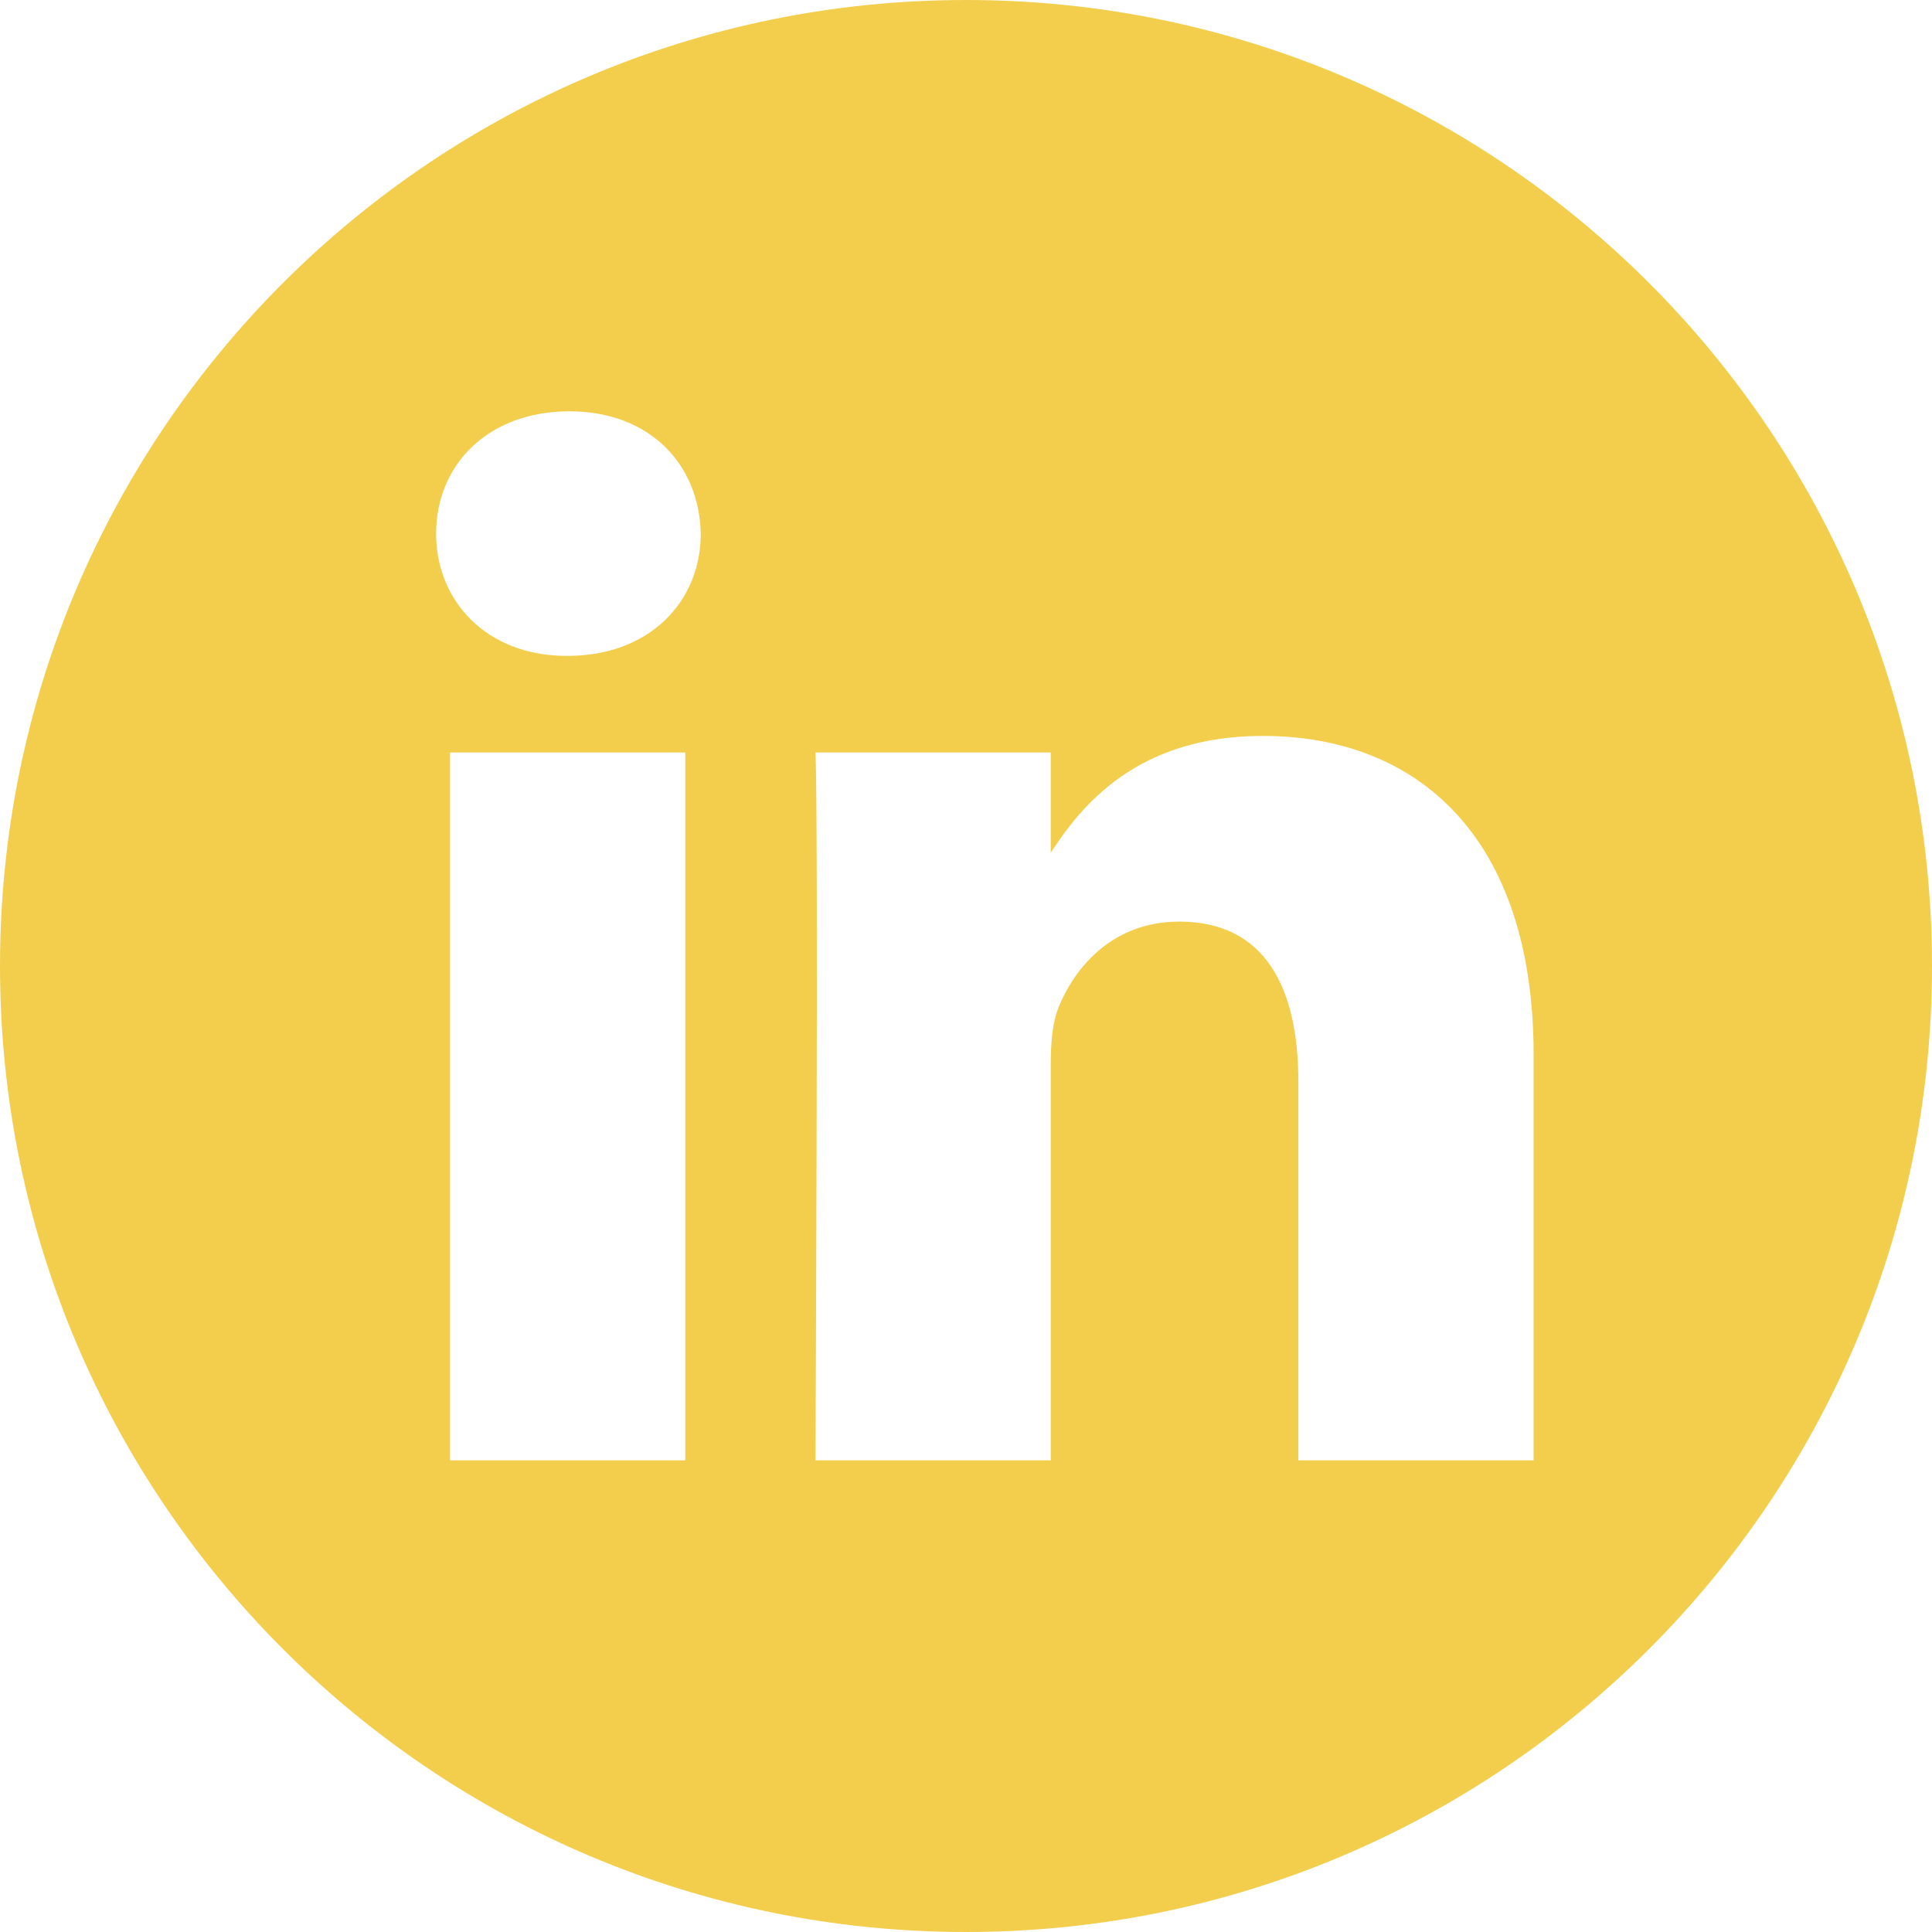
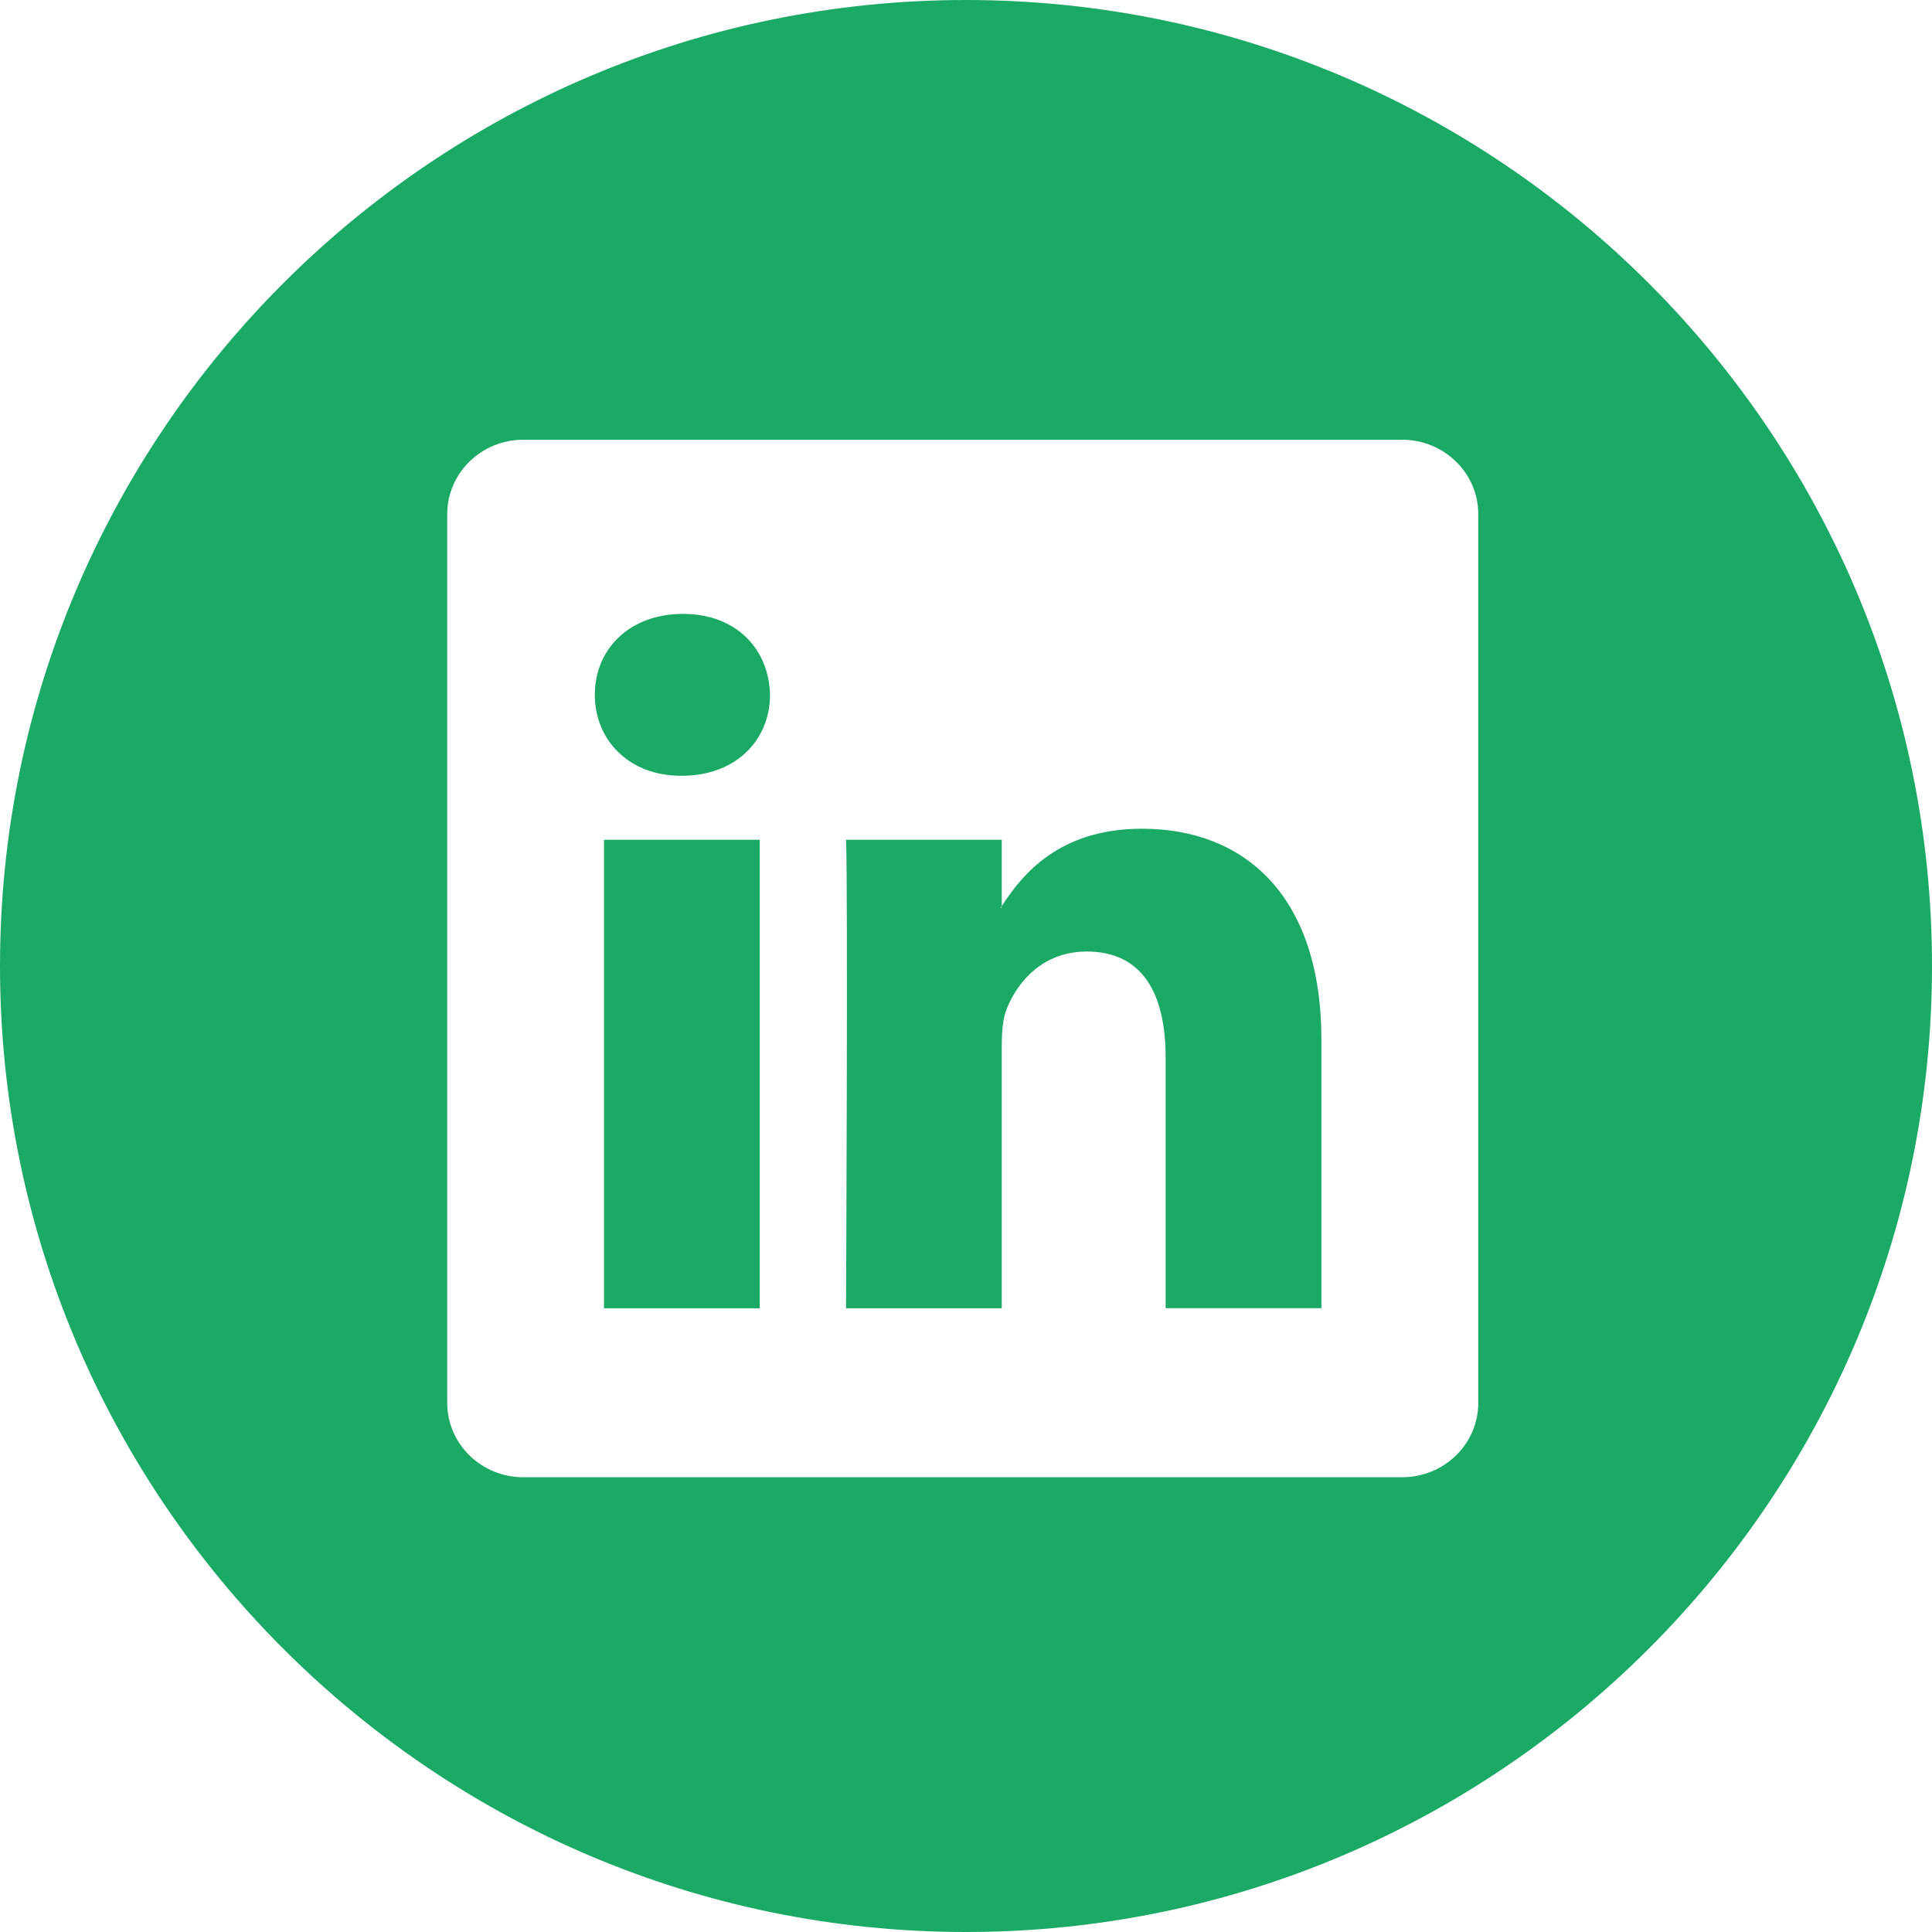
- <svg xmlns="http://www.w3.org/2000/svg" height="512px" viewBox="0 0 512 512" width="512px">
+ <svg xmlns="http://www.w3.org/2000/svg" version="1.1" id="Capa_1" x="0px" y="0px" width="512px" height="512px" viewBox="0 0 49.652 49.652" style="enable-background:new 0 0 49.652 49.652;" xml:space="preserve" class="">
  <g>
-     <path d="m256 0c-141.363 0-256 114.637-256 256s114.637 256 256 256 256-114.637 256-256-114.637-256-256-256zm-74.391 387h-62.348v-187.574h62.348zm-31.172-213.188h-.406c-20.922 0-34.453-14.402-34.453-32.402 0-18.406 13.945-32.41 35.273-32.41 21.328 0 34.453 14.004 34.859 32.41 0 18-13.531 32.402-35.273 32.402zm255.984 213.188h-62.34v-100.348c0-25.219-9.027-42.418-31.586-42.418-17.223 0-27.48 11.602-31.988 22.801-1.648 4.008-2.051 9.609-2.051 15.215v104.75h-62.344s.816-169.977 0-187.574h62.344v26.559c8.285-12.781 23.109-30.961 56.188-30.961 41.02 0 71.777 26.809 71.777 84.422zm0 0" data-original="#000000" class="active-path" data-old_color="#f3ce4c" fill="#f3ce4c" />
+     <g>
+       <g>
+         <g>
+           <path d="M29.35,21.298c-2.125,0-3.074,1.168-3.605,1.988v-1.704h-4.002c0.052,1.128,0,12.041,0,12.041h4.002v-6.727     c0-0.359,0.023-0.72,0.131-0.977c0.29-0.72,0.948-1.465,2.054-1.465c1.448,0,2.027,1.104,2.027,2.724v6.442h4.002h0.001v-6.905     C33.958,23.019,31.983,21.298,29.35,21.298z M25.742,23.328h-0.025c0.008-0.014,0.02-0.027,0.025-0.041V23.328z" data-original="#000000" class="active-path" data-old_color="#000000" fill="#1BAA65" />
+           <rect x="15.523" y="21.582" width="4.002" height="12.041" data-original="#000000" class="active-path" data-old_color="#000000" fill="#1BAA65" />
+           <path d="M24.826,0C11.137,0,0,11.137,0,24.826c0,13.688,11.137,24.826,24.826,24.826c13.688,0,24.826-11.138,24.826-24.826     C49.652,11.137,38.516,0,24.826,0z M37.991,36.055c0,1.056-0.876,1.91-1.959,1.91H13.451c-1.08,0-1.957-0.854-1.957-1.91V13.211     c0-1.055,0.877-1.91,1.957-1.91h22.581c1.082,0,1.959,0.856,1.959,1.91V36.055z" data-original="#000000" class="active-path" data-old_color="#000000" fill="#1BAA65" />
+           <path d="M17.551,15.777c-1.368,0-2.264,0.898-2.264,2.08c0,1.155,0.869,2.08,2.211,2.08h0.026c1.396,0,2.265-0.925,2.265-2.08     C19.762,16.676,18.921,15.777,17.551,15.777z" data-original="#000000" class="active-path" data-old_color="#000000" fill="#1BAA65" />
+         </g>
+       </g>
+     </g>
  </g>
</svg>
